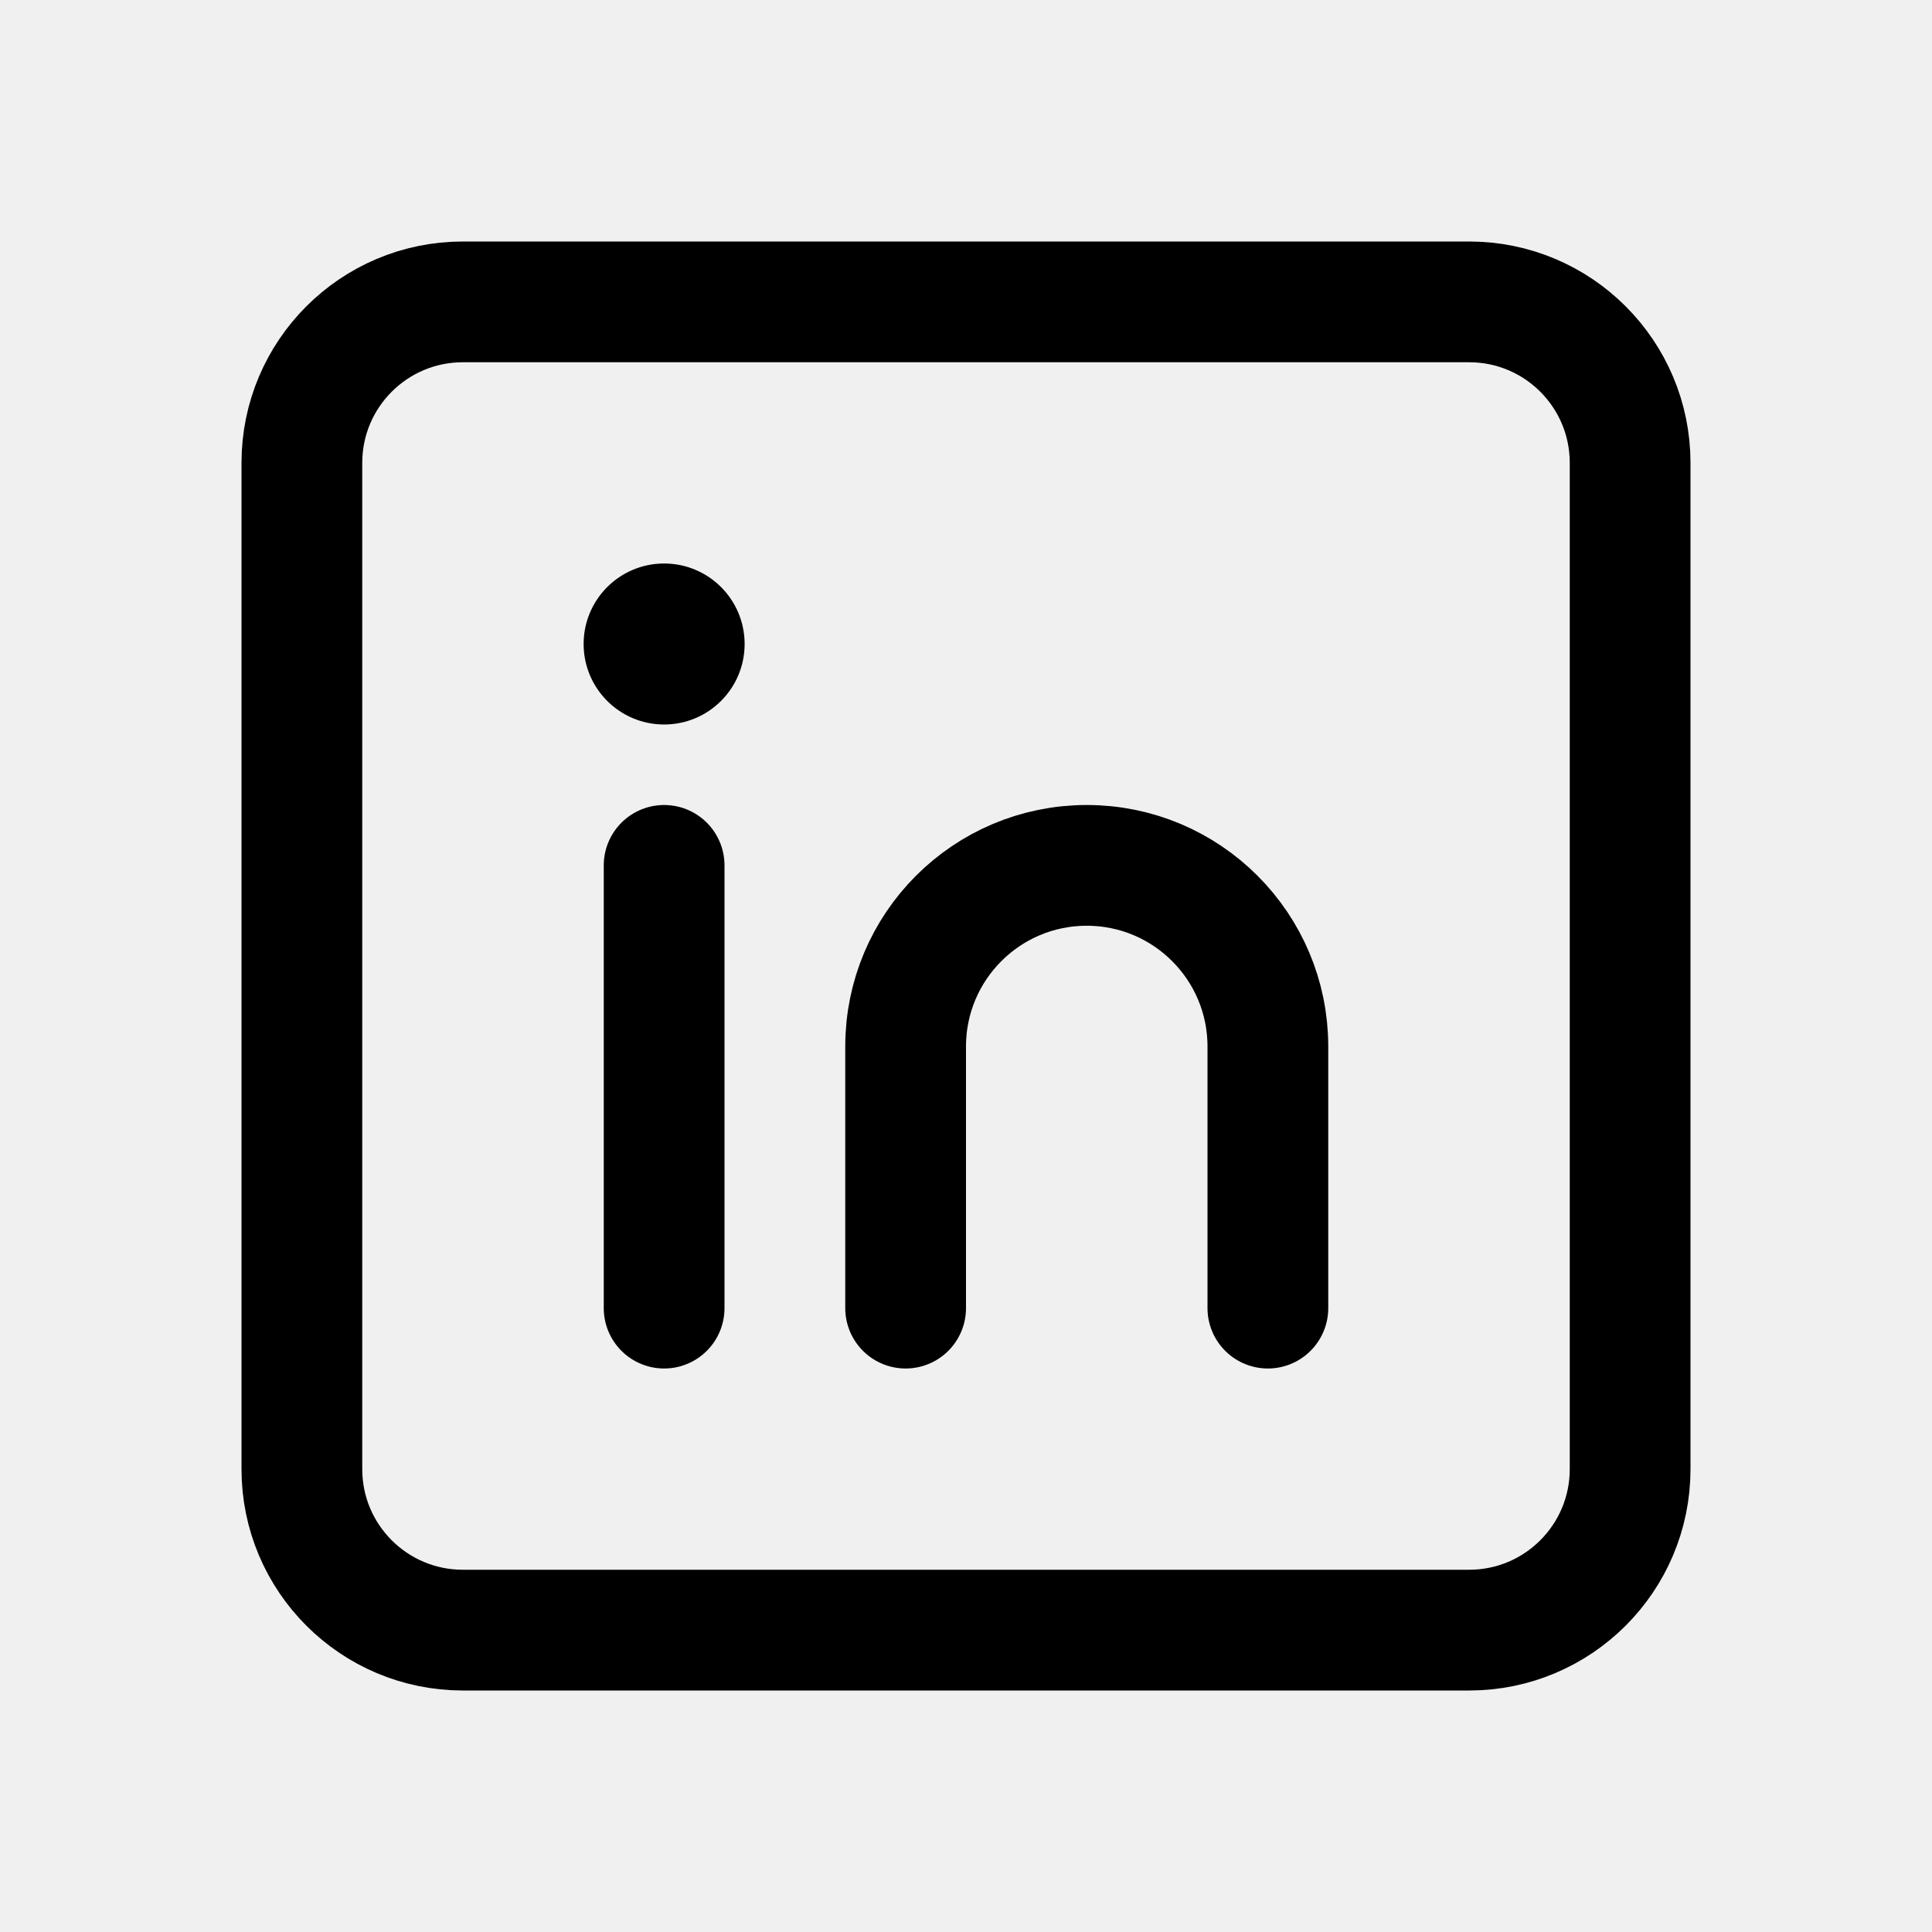
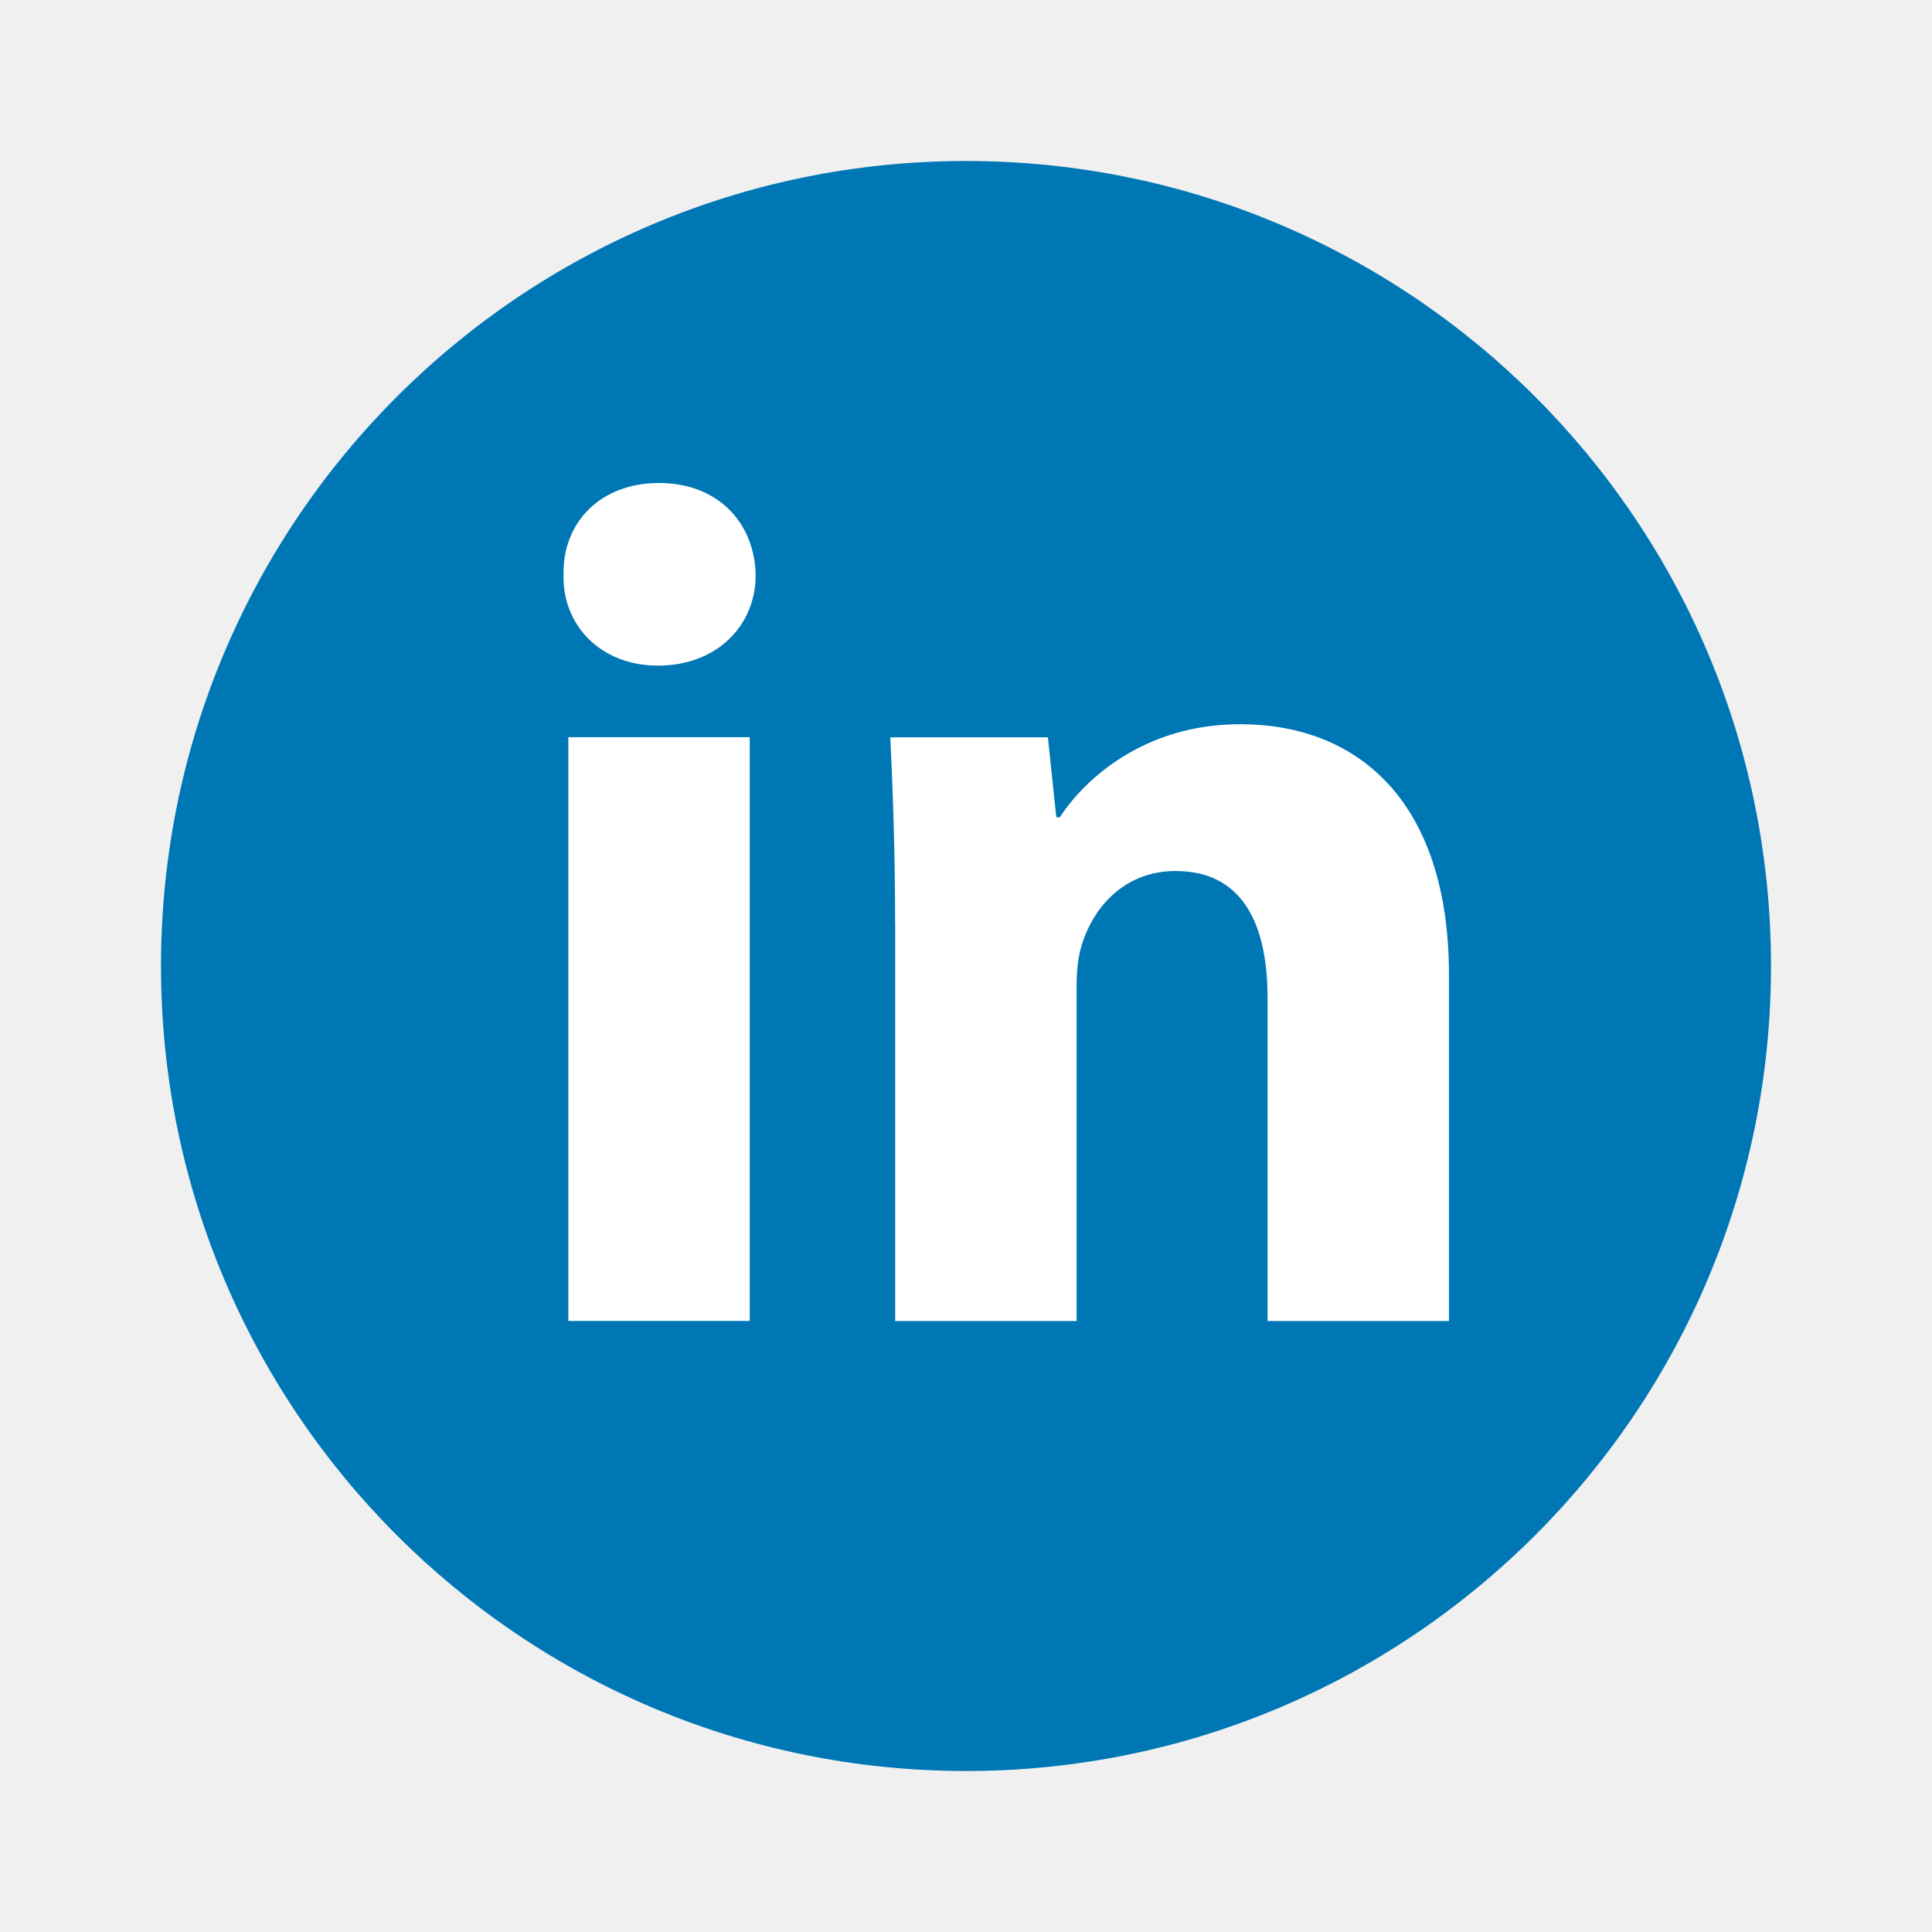
- <svg xmlns="http://www.w3.org/2000/svg" width="800px" height="800px" viewBox="0 0 192 192" fill="none">
-   <rect width="132" height="132" x="30" y="30" stroke="#000000" stroke-width="12" rx="16" />
-   <path stroke="#000000" stroke-linecap="round" stroke-linejoin="round" stroke-width="12" d="M66 86v44" />
-   <circle cx="66" cy="64" r="8" fill="#000000" />
-   <path stroke="#000000" stroke-linecap="round" stroke-width="12" d="M126 130v-26c0-9.941-8.059-18-18-18v0c-9.941 0-18 8.059-18 18v26" />
+ <svg xmlns="http://www.w3.org/2000/svg" width="800px" height="800px" viewBox="0 0 48 48" fill="none">
+   <circle cx="24" cy="24" r="20" fill="#0077B5" />
+   <path fill-rule="evenodd" clip-rule="evenodd" d="M18.775 14.284C18.775 15.529 17.827 16.537 16.344 16.537C14.919 16.537 13.971 15.529 14.001 14.284C13.971 12.978 14.919 12 16.373 12C17.827 12 18.746 12.978 18.775 14.284ZM14.12 32.819V18.316H18.627V32.818H14.12V32.819Z" fill="white" />
+   <path fill-rule="evenodd" clip-rule="evenodd" d="M22.239 22.945C22.239 21.136 22.18 19.593 22.12 18.318H26.035L26.243 20.305H26.332C26.925 19.385 28.408 17.993 30.81 17.993C33.775 17.993 35.999 19.95 35.999 24.219V32.821H31.492V24.784C31.492 22.914 30.84 21.64 29.209 21.64C27.963 21.64 27.222 22.5 26.926 23.33C26.807 23.627 26.748 24.041 26.748 24.457V32.821H22.241V22.945H22.239Z" fill="white" />
</svg>
